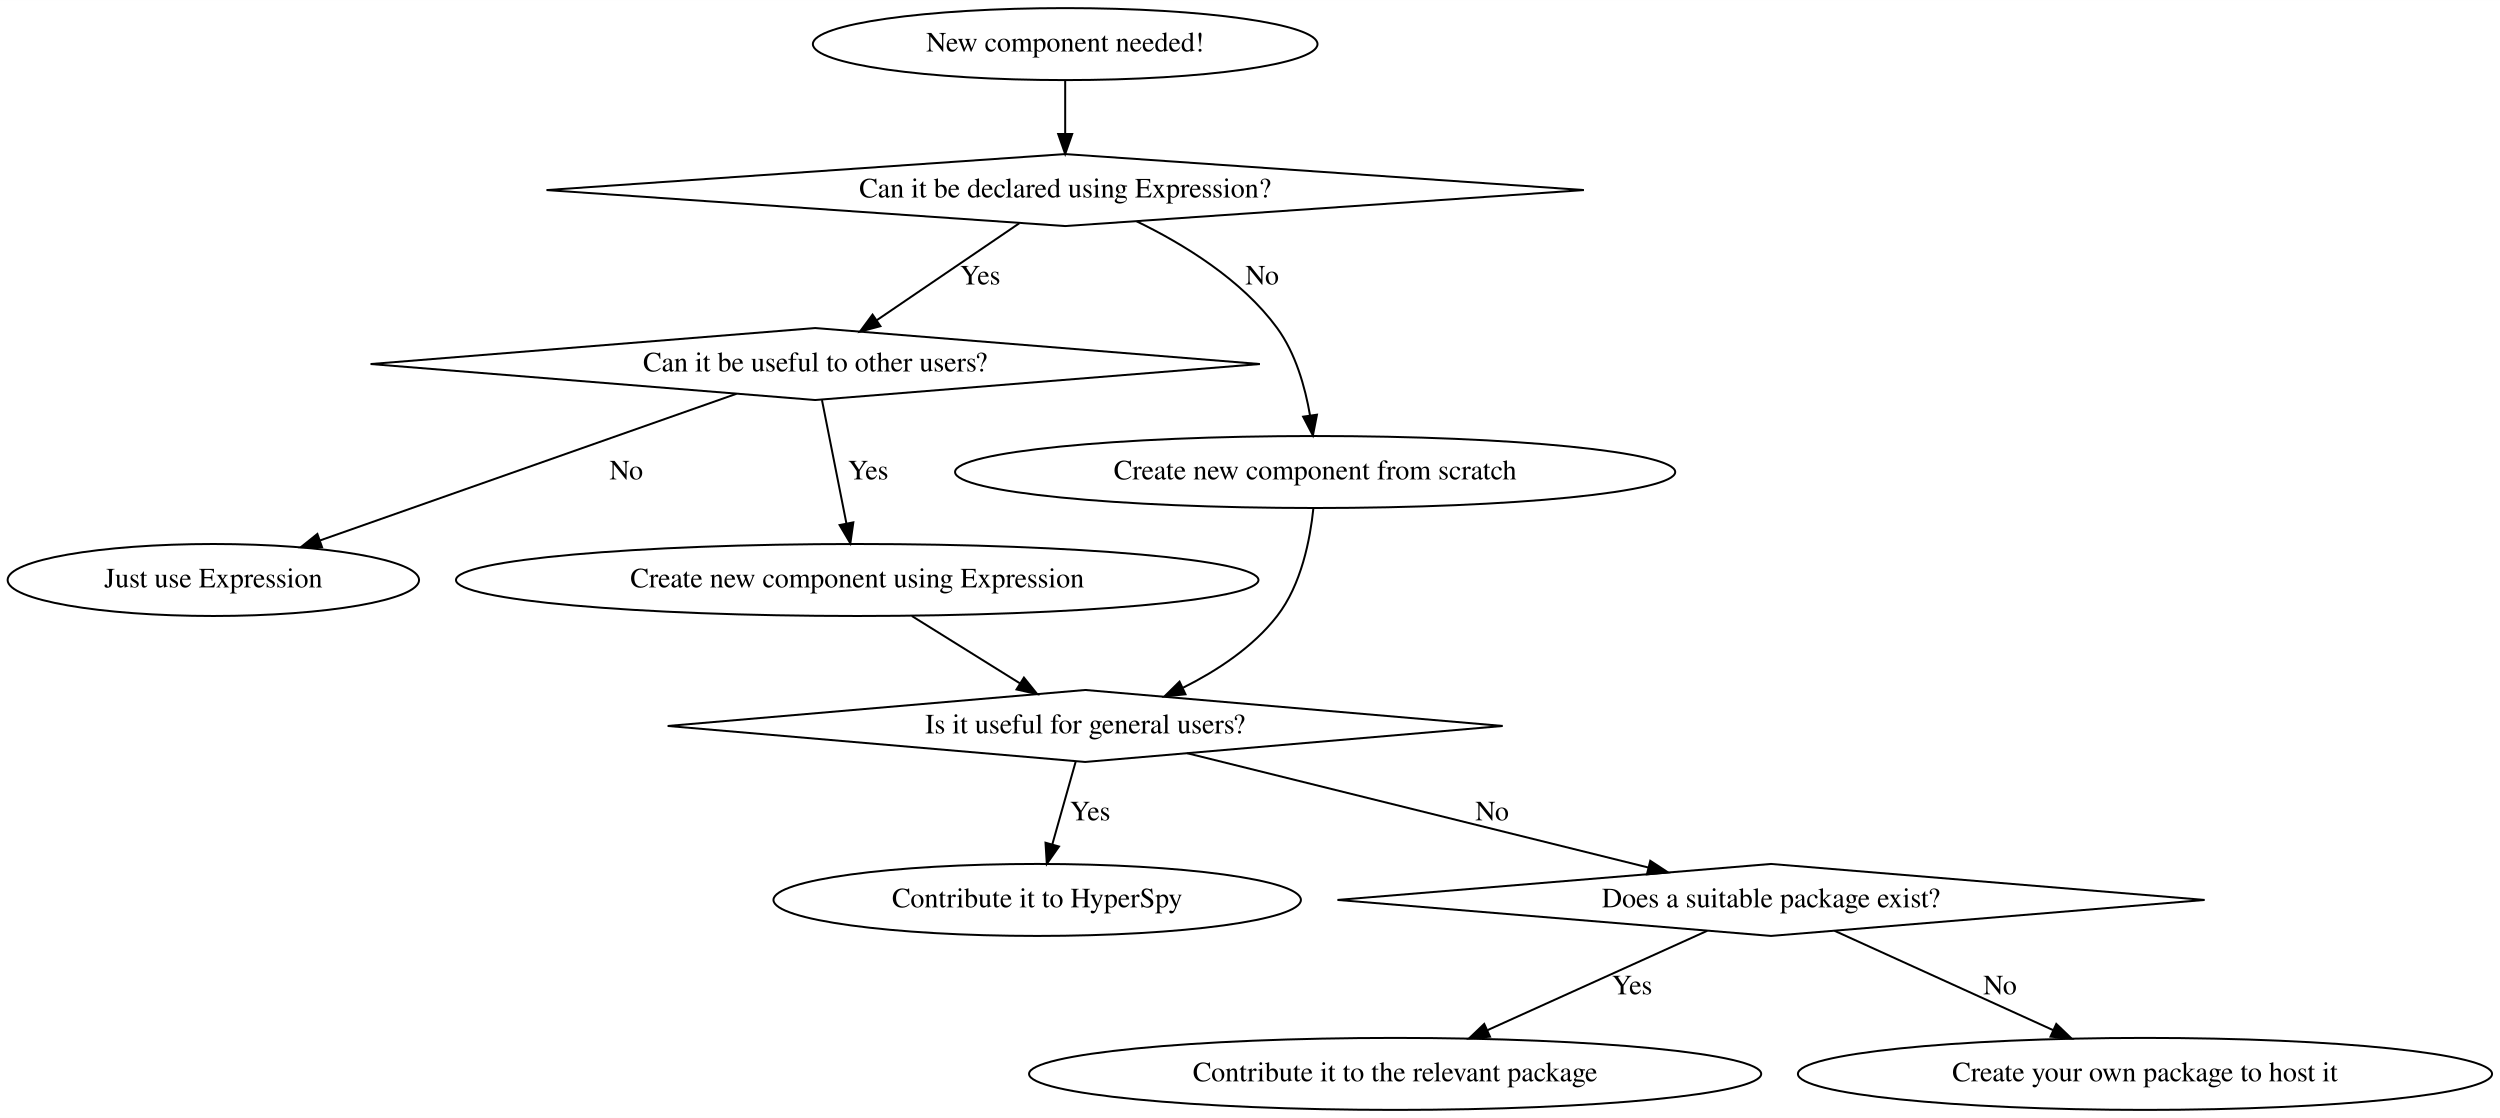
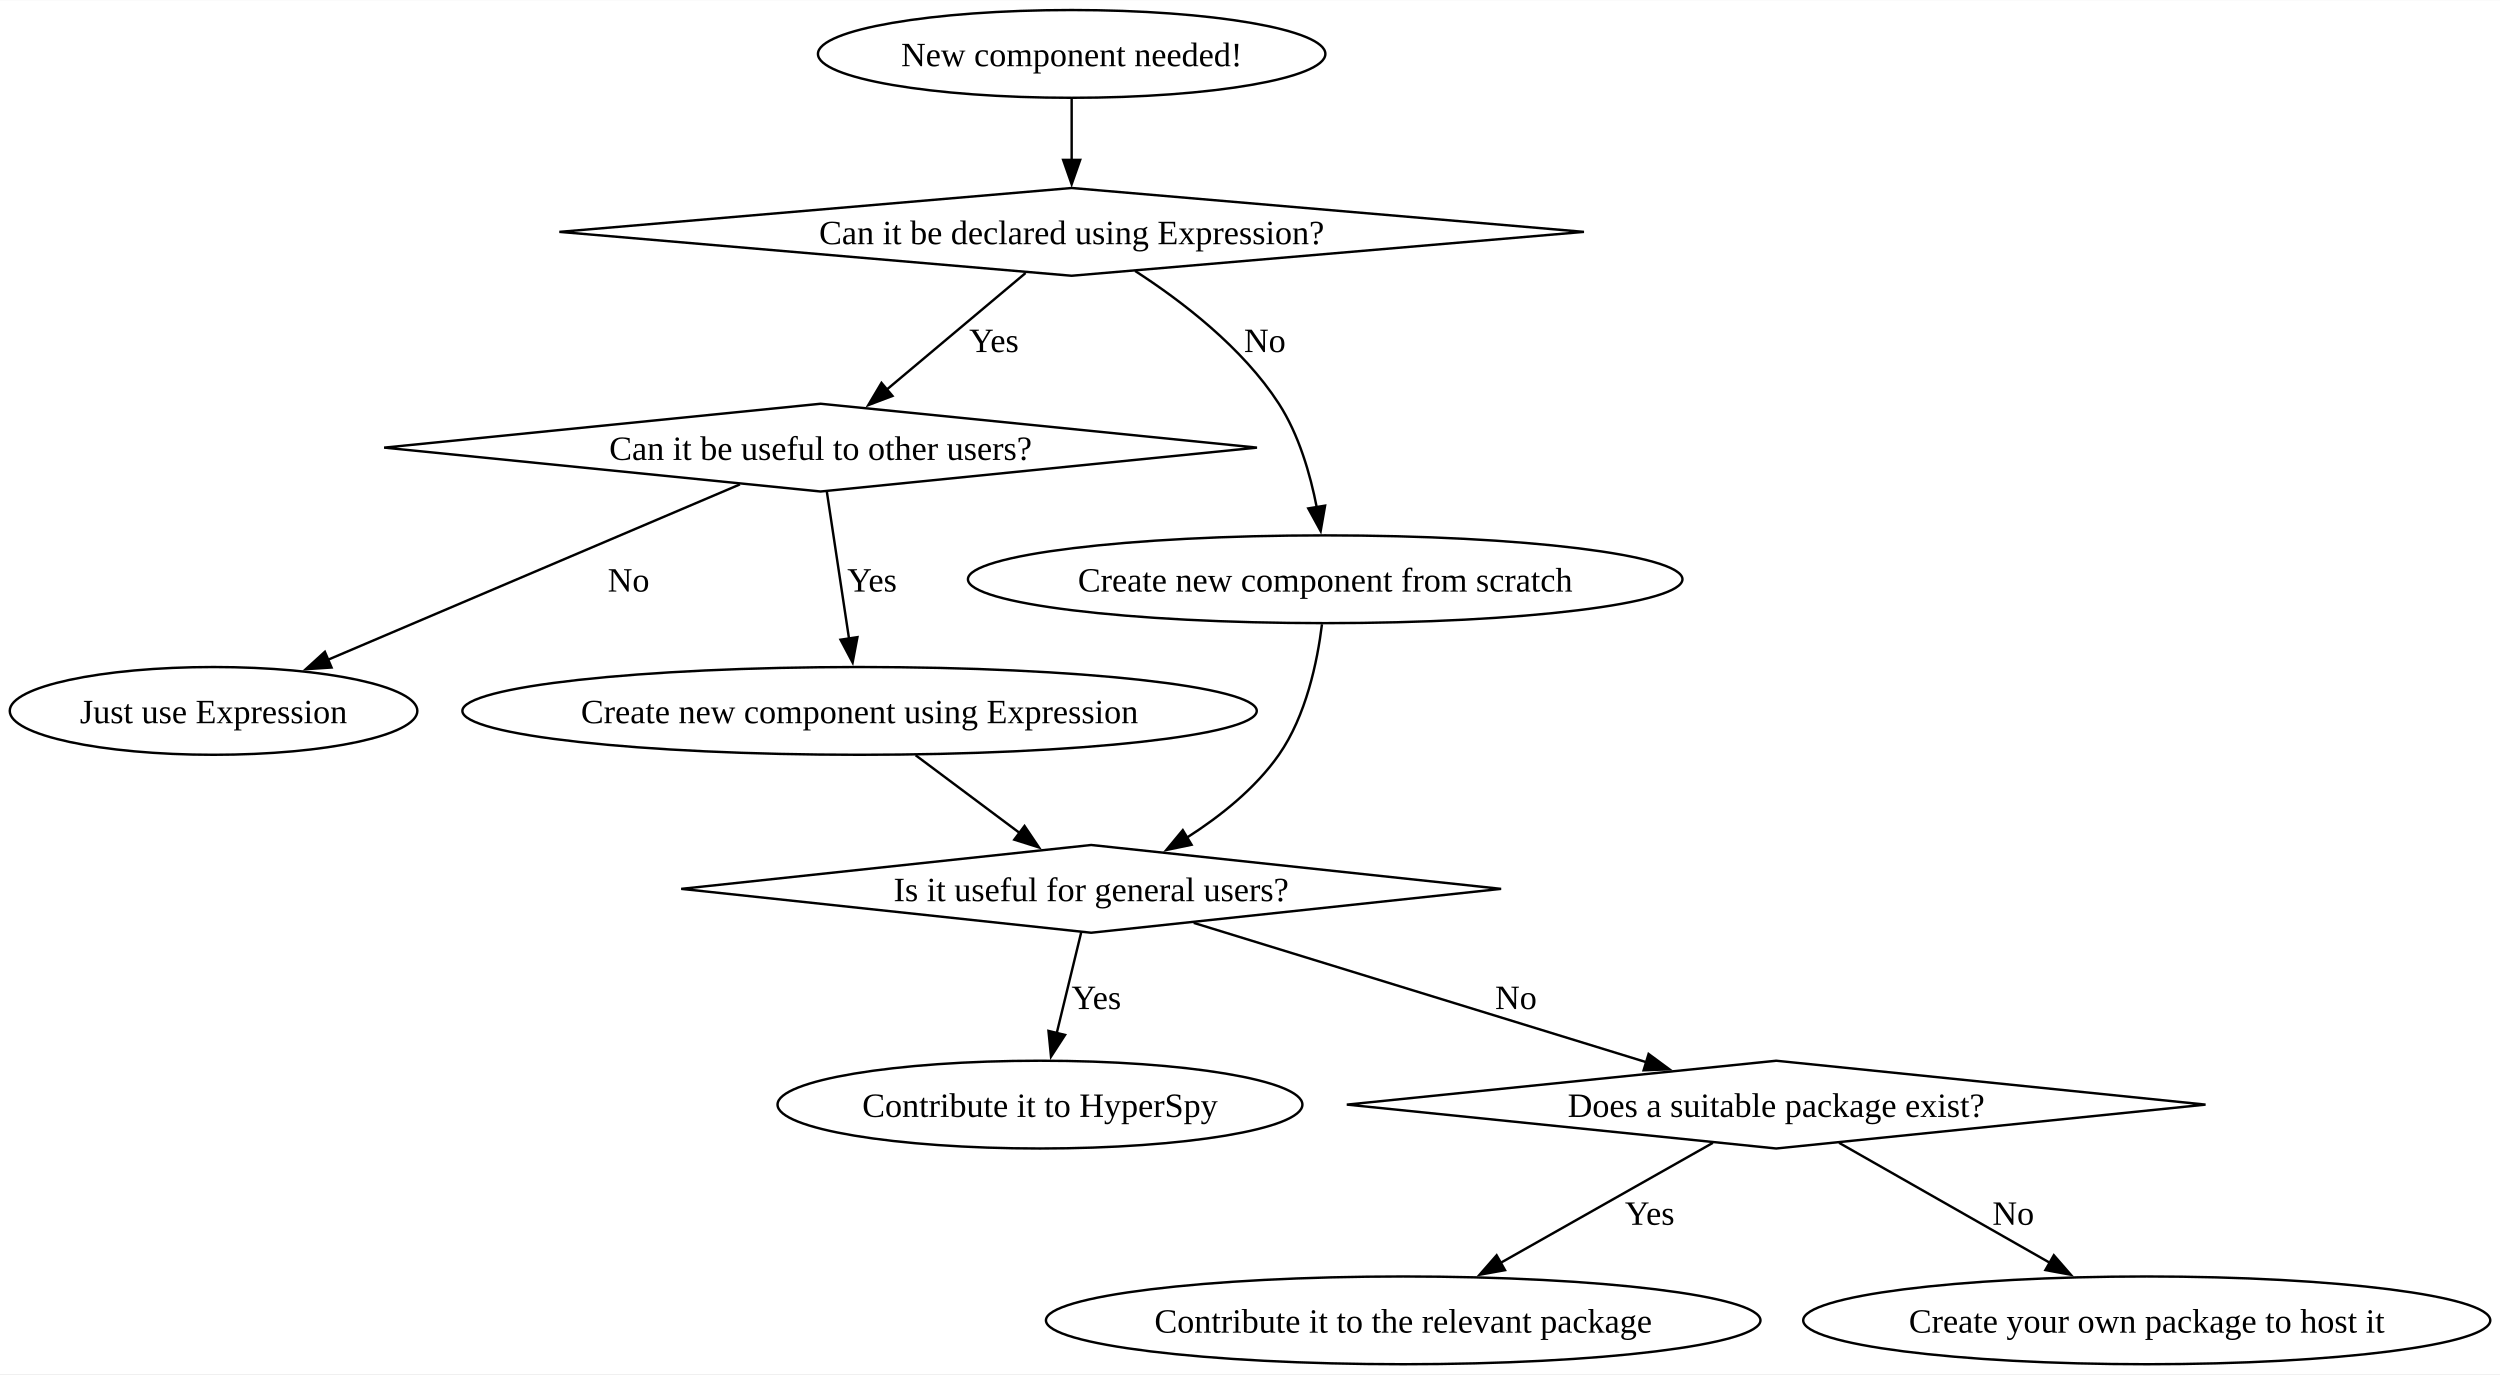
- <svg xmlns="http://www.w3.org/2000/svg" width="1250pt" height="559pt" viewBox="0.00 0.00 1250.23 559.00">
-   <g id="graph0" class="graph" transform="scale(1 1) rotate(0) translate(4 555)">
-     <polygon fill="white" stroke="transparent" points="-4,4 -4,-555 1246.23,-555 1246.23,4 -4,4" />
+ <svg xmlns="http://www.w3.org/2000/svg" width="1026pt" height="564pt" viewBox="0.00 0.00 1025.51 563.50">
+   <g id="graph0" class="graph" transform="scale(1 1) rotate(0) translate(4 559.5)">
+     <polygon fill="white" stroke="none" points="-4,4 -4,-559.5 1021.51,-559.5 1021.51,4 -4,4" />
    <g id="node1" class="node">
-       <ellipse fill="none" stroke="black" cx="528.69" cy="-533" rx="126.18" ry="18" />
-       <text text-anchor="middle" x="528.69" y="-529.3" font-family="Times,serif" font-size="14.00">New component needed!</text>
+       <ellipse fill="none" stroke="black" cx="435.6" cy="-537.5" rx="104.07" ry="18" />
+       <text text-anchor="middle" x="435.6" y="-532.45" font-family="Times New Roman,serif" font-size="14.00">New component needed!</text>
    </g>
    <g id="node2" class="node">
-       <polygon fill="none" stroke="black" points="528.69,-478 269.29,-460 528.69,-442 788.1,-460 528.69,-478" />
-       <text text-anchor="middle" x="528.69" y="-456.3" font-family="Times,serif" font-size="14.00">Can it be declared using Expression?</text>
+       <polygon fill="none" stroke="black" points="435.6,-482.5 225.45,-464.5 435.6,-446.5 645.74,-464.5 435.6,-482.5" />
+       <text text-anchor="middle" x="435.6" y="-459.45" font-family="Times New Roman,serif" font-size="14.00">Can it be declared using Expression?</text>
    </g>
    <g id="edge1" class="edge">
-       <path fill="none" stroke="black" d="M528.69,-514.81C528.69,-506.79 528.69,-497.05 528.69,-488.07" />
-       <polygon fill="black" stroke="black" points="532.19,-488.03 528.69,-478.03 525.19,-488.03 532.19,-488.03" />
+       <path fill="none" stroke="black" d="M435.6,-519.31C435.6,-511.73 435.6,-502.6 435.6,-494.04" />
+       <polygon fill="black" stroke="black" points="439.1,-494.04 435.6,-484.04 432.1,-494.04 439.1,-494.04" />
    </g>
    <g id="node3" class="node">
-       <polygon fill="none" stroke="black" points="403.69,-391 181.32,-373 403.69,-355 626.06,-373 403.69,-391" />
-       <text text-anchor="middle" x="403.69" y="-369.3" font-family="Times,serif" font-size="14.00">Can it be useful to other users?</text>
+       <polygon fill="none" stroke="black" points="332.6,-394 153.57,-376 332.6,-358 511.62,-376 332.6,-394" />
+       <text text-anchor="middle" x="332.6" y="-370.95" font-family="Times New Roman,serif" font-size="14.00">Can it be useful to other users?</text>
    </g>
    <g id="edge2" class="edge">
-       <path fill="none" stroke="black" d="M505.76,-443.41C485.73,-429.79 456.48,-409.89 434.42,-394.89" />
-       <polygon fill="black" stroke="black" points="436.29,-391.93 426.05,-389.21 432.35,-397.72 436.29,-391.93" />
-       <text text-anchor="middle" x="486.19" y="-412.8" font-family="Times,serif" font-size="14.00">Yes</text>
+       <path fill="none" stroke="black" d="M416.7,-447.63C400.63,-434.14 377.36,-414.6 359.37,-399.49" />
+       <polygon fill="black" stroke="black" points="362.09,-397.2 352.18,-393.45 357.59,-402.56 362.09,-397.2" />
+       <text text-anchor="middle" x="403.72" y="-415.2" font-family="Times New Roman,serif" font-size="14.00">Yes</text>
    </g>
    <g id="node6" class="node">
-       <ellipse fill="none" stroke="black" cx="653.69" cy="-319" rx="180.07" ry="18" />
-       <text text-anchor="middle" x="653.69" y="-315.3" font-family="Times,serif" font-size="14.00">Create new component from scratch</text>
+       <ellipse fill="none" stroke="black" cx="539.6" cy="-322" rx="146.55" ry="18" />
+       <text text-anchor="middle" x="539.6" y="-316.95" font-family="Times New Roman,serif" font-size="14.00">Create new component from scratch</text>
    </g>
    <g id="edge3" class="edge">
-       <path fill="none" stroke="black" d="M564.4,-444.38C587.69,-433.09 616.96,-415.27 634.69,-391 643.93,-378.36 648.68,-361.52 651.11,-347.41" />
-       <polygon fill="black" stroke="black" points="654.61,-347.67 652.57,-337.28 647.68,-346.68 654.61,-347.67" />
-       <text text-anchor="middle" x="627.19" y="-412.8" font-family="Times,serif" font-size="14.00">No</text>
+       <path fill="none" stroke="black" d="M461.62,-448.47C480.67,-436.17 505.7,-417.06 520.6,-394 528.79,-381.32 533.47,-365.19 536.13,-351.51" />
+       <polygon fill="black" stroke="black" points="539.56,-352.2 537.74,-341.76 532.66,-351.06 539.56,-352.2" />
+       <text text-anchor="middle" x="514.85" y="-415.2" font-family="Times New Roman,serif" font-size="14.00">No</text>
    </g>
    <g id="node4" class="node">
-       <ellipse fill="none" stroke="black" cx="102.69" cy="-265" rx="102.88" ry="18" />
-       <text text-anchor="middle" x="102.69" y="-261.3" font-family="Times,serif" font-size="14.00">Just use Expression</text>
+       <ellipse fill="none" stroke="black" cx="83.6" cy="-268" rx="83.6" ry="18" />
+       <text text-anchor="middle" x="83.6" y="-262.95" font-family="Times New Roman,serif" font-size="14.00">Just use Expression</text>
    </g>
    <g id="edge5" class="edge">
-       <path fill="none" stroke="black" d="M364.34,-358.14C311.05,-339.38 215.77,-305.82 156.07,-284.8" />
-       <polygon fill="black" stroke="black" points="157.04,-281.43 146.44,-281.41 154.71,-288.03 157.04,-281.43" />
-       <text text-anchor="middle" x="309.19" y="-315.3" font-family="Times,serif" font-size="14.00">No</text>
+       <path fill="none" stroke="black" d="M299.53,-360.92C256.15,-342.46 179.75,-309.93 130.43,-288.94" />
+       <polygon fill="black" stroke="black" points="132,-285.8 121.43,-285.11 129.26,-292.24 132,-285.8" />
+       <text text-anchor="middle" x="253.85" y="-316.95" font-family="Times New Roman,serif" font-size="14.00">No</text>
    </g>
    <g id="node5" class="node">
-       <ellipse fill="none" stroke="black" cx="424.69" cy="-265" rx="200.66" ry="18" />
-       <text text-anchor="middle" x="424.69" y="-261.3" font-family="Times,serif" font-size="14.00">Create new component using Expression</text>
+       <ellipse fill="none" stroke="black" cx="348.6" cy="-268" rx="162.93" ry="18" />
+       <text text-anchor="middle" x="348.6" y="-262.95" font-family="Times New Roman,serif" font-size="14.00">Create new component using Expression</text>
    </g>
    <g id="edge4" class="edge">
-       <path fill="none" stroke="black" d="M407.06,-354.97C410.37,-338.3 415.45,-312.65 419.31,-293.16" />
-       <polygon fill="black" stroke="black" points="422.75,-293.83 421.26,-283.34 415.88,-292.47 422.75,-293.83" />
-       <text text-anchor="middle" x="430.19" y="-315.3" font-family="Times,serif" font-size="14.00">Yes</text>
+       <path fill="none" stroke="black" d="M335.17,-357.97C337.62,-341.69 341.38,-316.82 344.29,-297.52" />
+       <polygon fill="black" stroke="black" points="347.72,-298.25 345.75,-287.84 340.8,-297.2 347.72,-298.25" />
+       <text text-anchor="middle" x="353.72" y="-316.95" font-family="Times New Roman,serif" font-size="14.00">Yes</text>
    </g>
    <g id="node7" class="node">
-       <polygon fill="none" stroke="black" points="538.69,-210 329.89,-192 538.69,-174 747.49,-192 538.69,-210" />
-       <text text-anchor="middle" x="538.69" y="-188.3" font-family="Times,serif" font-size="14.00">Is it useful for general users?</text>
+       <polygon fill="none" stroke="black" points="443.6,-213 275.43,-195 443.6,-177 611.76,-195 443.6,-213" />
+       <text text-anchor="middle" x="443.6" y="-189.95" font-family="Times New Roman,serif" font-size="14.00">Is it useful for general users?</text>
    </g>
    <g id="edge6" class="edge">
-       <path fill="none" stroke="black" d="M452,-246.99C468.26,-236.86 489.01,-223.94 506.12,-213.28" />
-       <polygon fill="black" stroke="black" points="508.06,-216.2 514.7,-207.94 504.36,-210.26 508.06,-216.2" />
+       <path fill="none" stroke="black" d="M371.59,-249.81C384.44,-240.21 400.59,-228.14 414.33,-217.87" />
+       <polygon fill="black" stroke="black" points="416.26,-220.8 422.18,-212.01 412.07,-215.19 416.26,-220.8" />
    </g>
    <g id="edge7" class="edge">
-       <path fill="none" stroke="black" d="M652.81,-300.86C651.22,-285.36 646.82,-262.63 634.69,-247 622.62,-231.45 604.74,-219.67 587.67,-211.15" />
-       <polygon fill="black" stroke="black" points="588.85,-207.84 578.31,-206.75 585.87,-214.17 588.85,-207.84" />
+       <path fill="none" stroke="black" d="M538.28,-303.54C536.39,-288.23 531.78,-266 520.6,-250 510.96,-236.22 496.61,-224.79 482.9,-216.04" />
+       <polygon fill="black" stroke="black" points="484.78,-213.09 474.41,-210.94 481.18,-219.09 484.78,-213.09" />
    </g>
    <g id="node8" class="node">
-       <ellipse fill="none" stroke="black" cx="514.69" cy="-105" rx="131.88" ry="18" />
-       <text text-anchor="middle" x="514.69" y="-101.3" font-family="Times,serif" font-size="14.00">Contribute it to HyperSpy</text>
+       <ellipse fill="none" stroke="black" cx="422.6" cy="-106.5" rx="107.65" ry="18" />
+       <text text-anchor="middle" x="422.6" y="-101.45" font-family="Times New Roman,serif" font-size="14.00">Contribute it to HyperSpy</text>
    </g>
    <g id="edge8" class="edge">
-       <path fill="none" stroke="black" d="M533.95,-174.21C530.62,-162.41 526.09,-146.38 522.26,-132.82" />
-       <polygon fill="black" stroke="black" points="525.59,-131.72 519.5,-123.05 518.85,-133.62 525.59,-131.72" />
-       <text text-anchor="middle" x="541.19" y="-144.8" font-family="Times,serif" font-size="14.00">Yes</text>
+       <path fill="none" stroke="black" d="M439.55,-177.32C436.68,-165.51 432.76,-149.38 429.42,-135.6" />
+       <polygon fill="black" stroke="black" points="432.89,-135.08 427.13,-126.19 426.09,-136.73 432.89,-135.08" />
+       <text text-anchor="middle" x="445.72" y="-145.7" font-family="Times New Roman,serif" font-size="14.00">Yes</text>
    </g>
    <g id="node9" class="node">
-       <polygon fill="none" stroke="black" points="881.69,-123 664.85,-105 881.69,-87 1098.53,-105 881.69,-123" />
-       <text text-anchor="middle" x="881.69" y="-101.3" font-family="Times,serif" font-size="14.00">Does a suitable package exist?</text>
+       <polygon fill="none" stroke="black" points="724.6,-124.5 548.47,-106.5 724.6,-88.5 900.72,-106.5 724.6,-124.5" />
+       <text text-anchor="middle" x="724.6" y="-101.45" font-family="Times New Roman,serif" font-size="14.00">Does a suitable package exist?</text>
    </g>
    <g id="edge9" class="edge">
-       <path fill="none" stroke="black" d="M589.67,-178.37C651.18,-163.12 754.5,-137.52 820.32,-121.21" />
-       <polygon fill="black" stroke="black" points="821.29,-124.58 830.15,-118.77 819.6,-117.78 821.29,-124.58" />
-       <text text-anchor="middle" x="742.19" y="-144.8" font-family="Times,serif" font-size="14.00">No</text>
+       <path fill="none" stroke="black" d="M485.66,-181.05C535.22,-165.79 617.62,-140.43 671.52,-123.84" />
+       <polygon fill="black" stroke="black" points="672.26,-127.27 680.79,-120.98 670.21,-120.58 672.26,-127.27" />
+       <text text-anchor="middle" x="617.85" y="-145.7" font-family="Times New Roman,serif" font-size="14.00">No</text>
    </g>
    <g id="node10" class="node">
-       <ellipse fill="none" stroke="black" cx="693.69" cy="-18" rx="183.07" ry="18" />
-       <text text-anchor="middle" x="693.69" y="-14.3" font-family="Times,serif" font-size="14.00">Contribute it to the relevant package</text>
+       <ellipse fill="none" stroke="black" cx="571.6" cy="-18" rx="146.55" ry="18" />
+       <text text-anchor="middle" x="571.6" y="-12.95" font-family="Times New Roman,serif" font-size="14.00">Contribute it to the relevant package</text>
    </g>
    <g id="edge10" class="edge">
-       <path fill="none" stroke="black" d="M849.8,-89.58C819.64,-75.94 774.03,-55.32 739.89,-39.89" />
-       <polygon fill="black" stroke="black" points="741.14,-36.61 730.58,-35.68 738.25,-42.99 741.14,-36.61" />
-       <text text-anchor="middle" x="812.19" y="-57.8" font-family="Times,serif" font-size="14.00">Yes</text>
+       <path fill="none" stroke="black" d="M698.64,-90.83C674.72,-77.3 638.87,-57.04 611.35,-41.47" />
+       <polygon fill="black" stroke="black" points="613.36,-38.59 602.94,-36.72 609.92,-44.69 613.36,-38.59" />
+       <text text-anchor="middle" x="672.72" y="-57.2" font-family="Times New Roman,serif" font-size="14.00">Yes</text>
    </g>
    <g id="node11" class="node">
-       <ellipse fill="none" stroke="black" cx="1068.69" cy="-18" rx="173.57" ry="18" />
-       <text text-anchor="middle" x="1068.69" y="-14.3" font-family="Times,serif" font-size="14.00">Create your own package to host it</text>
+       <ellipse fill="none" stroke="black" cx="876.6" cy="-18" rx="140.92" ry="18" />
+       <text text-anchor="middle" x="876.6" y="-12.95" font-family="Times New Roman,serif" font-size="14.00">Create your own package to host it</text>
    </g>
    <g id="edge11" class="edge">
-       <path fill="none" stroke="black" d="M913.41,-89.58C943.42,-75.94 988.78,-55.32 1022.74,-39.89" />
-       <polygon fill="black" stroke="black" points="1024.34,-43 1031.99,-35.68 1021.44,-36.63 1024.34,-43" />
-       <text text-anchor="middle" x="996.19" y="-57.8" font-family="Times,serif" font-size="14.00">No</text>
+       <path fill="none" stroke="black" d="M750.38,-90.83C774.14,-77.3 809.76,-57.04 837.1,-41.47" />
+       <polygon fill="black" stroke="black" points="838.49,-44.71 845.45,-36.72 835.03,-38.63 838.49,-44.71" />
+       <text text-anchor="middle" x="821.85" y="-57.2" font-family="Times New Roman,serif" font-size="14.00">No</text>
    </g>
  </g>
</svg>
